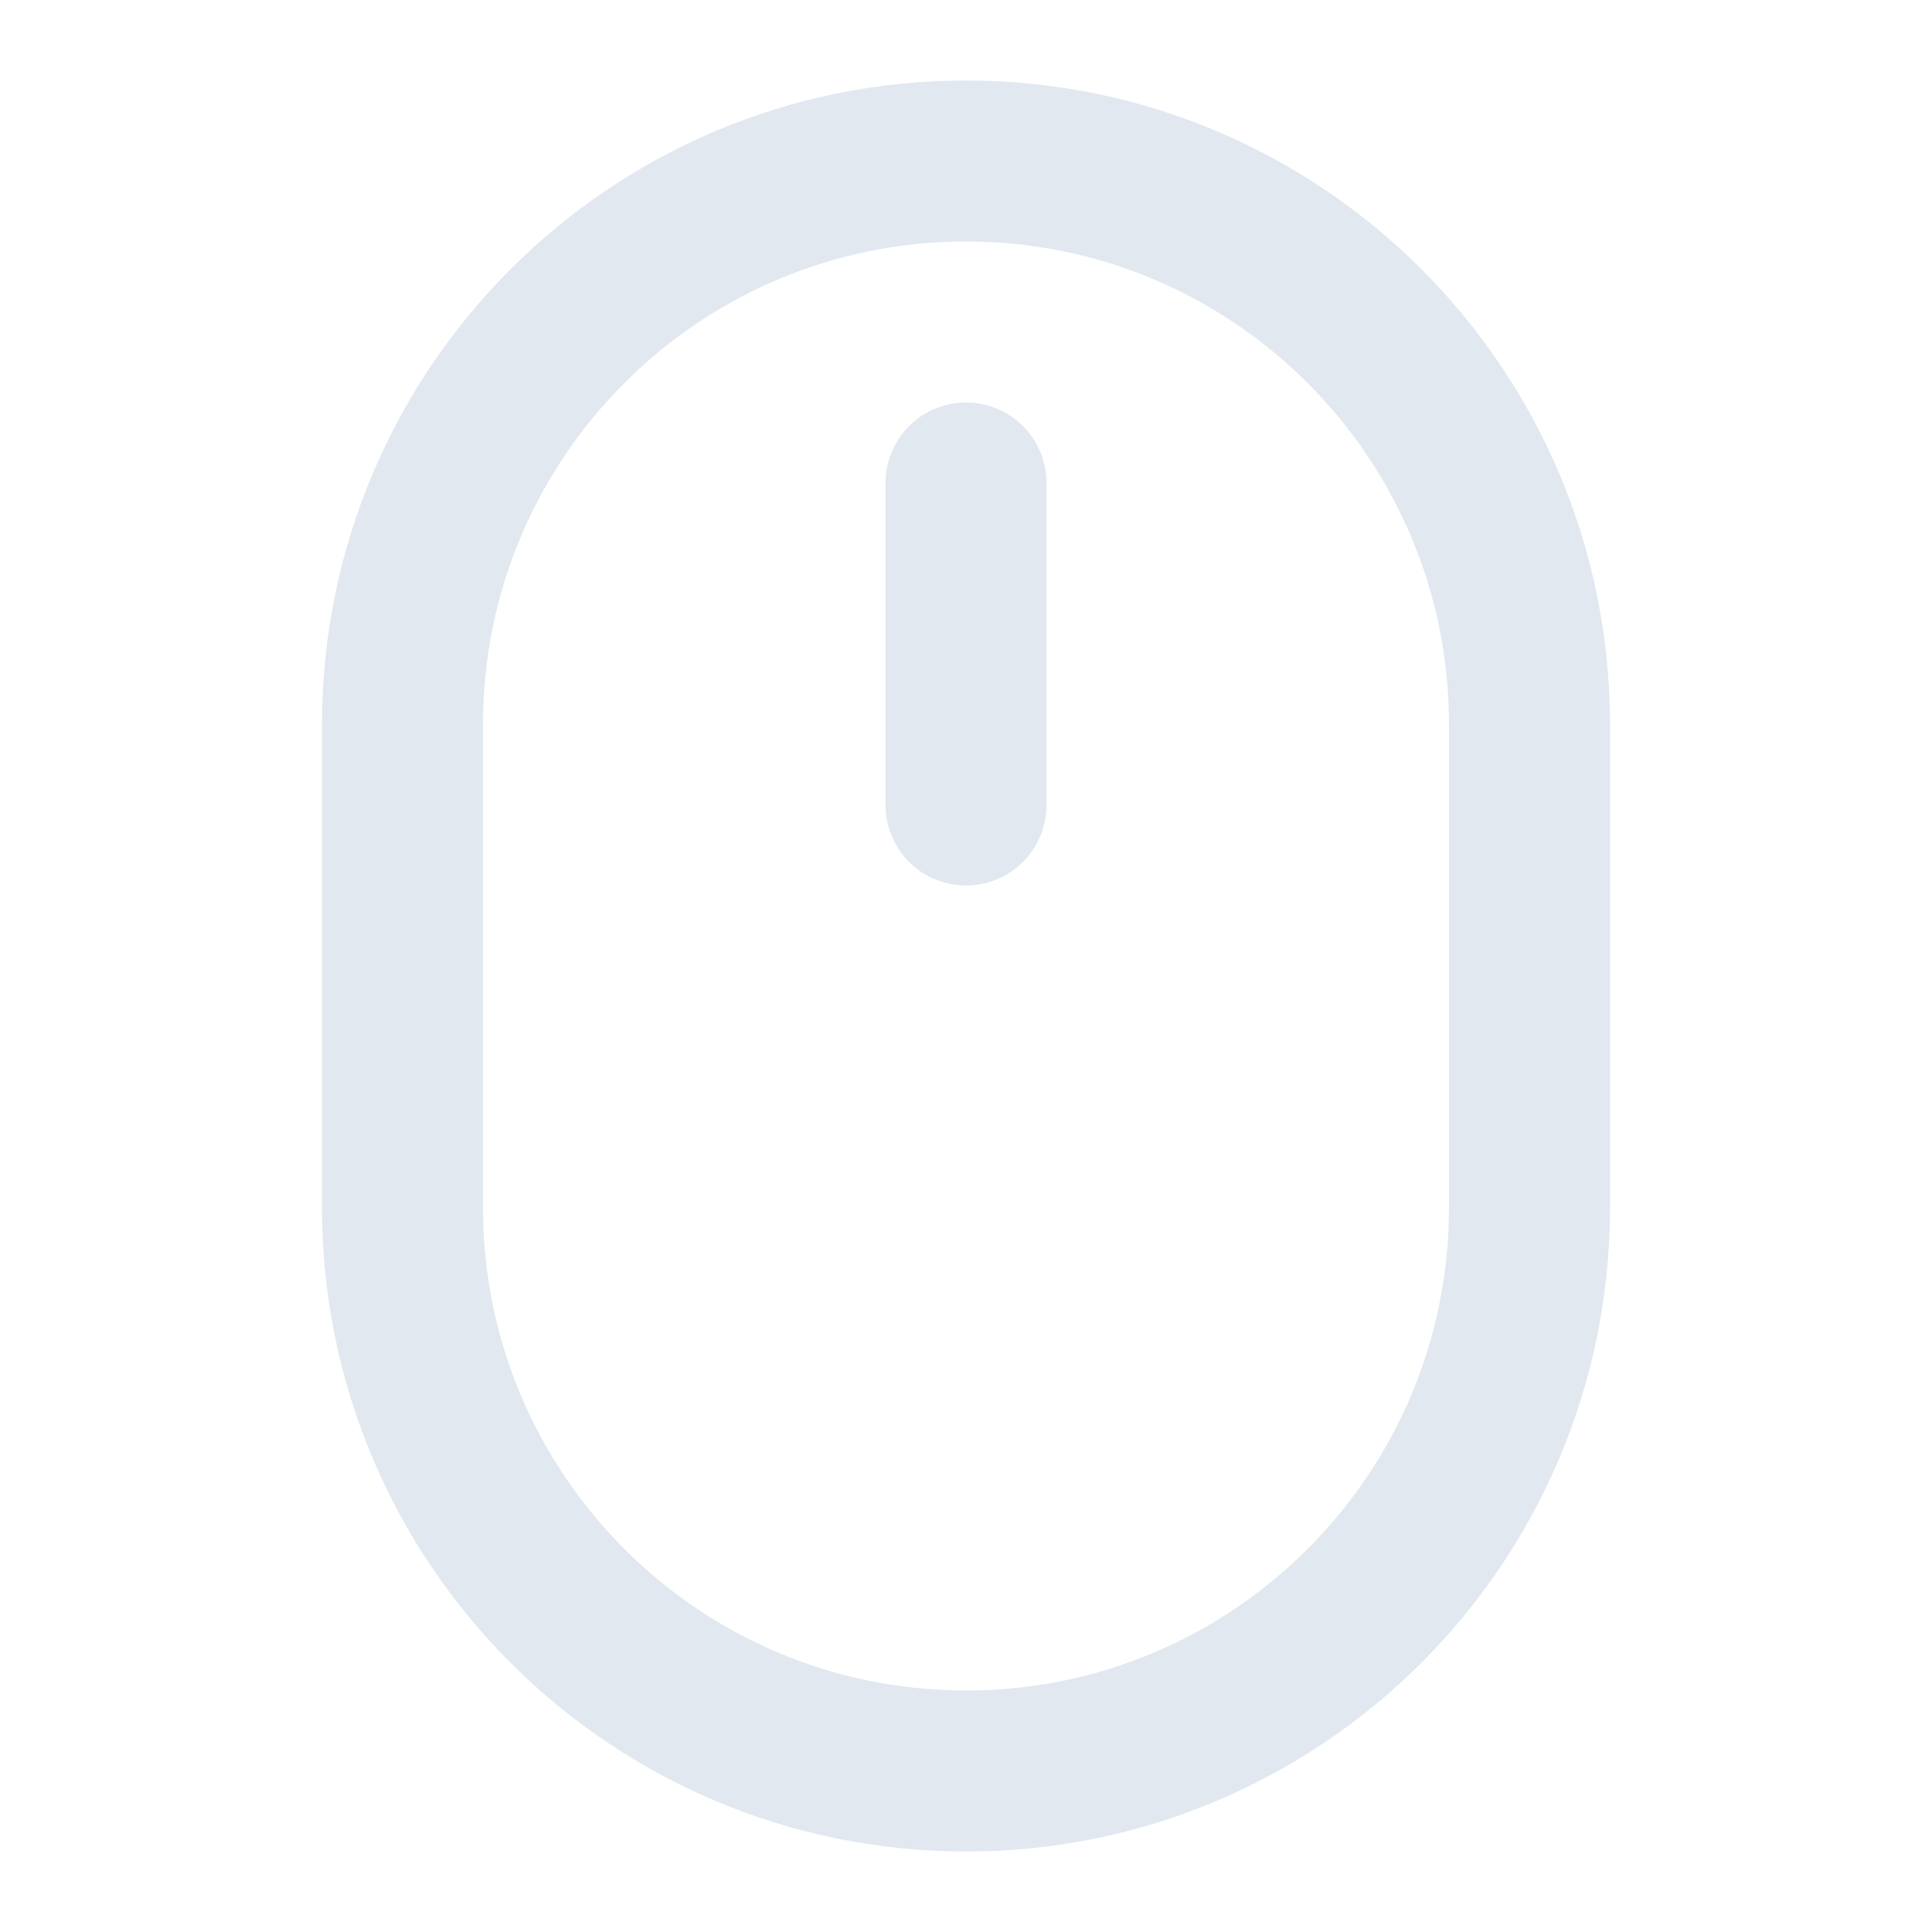
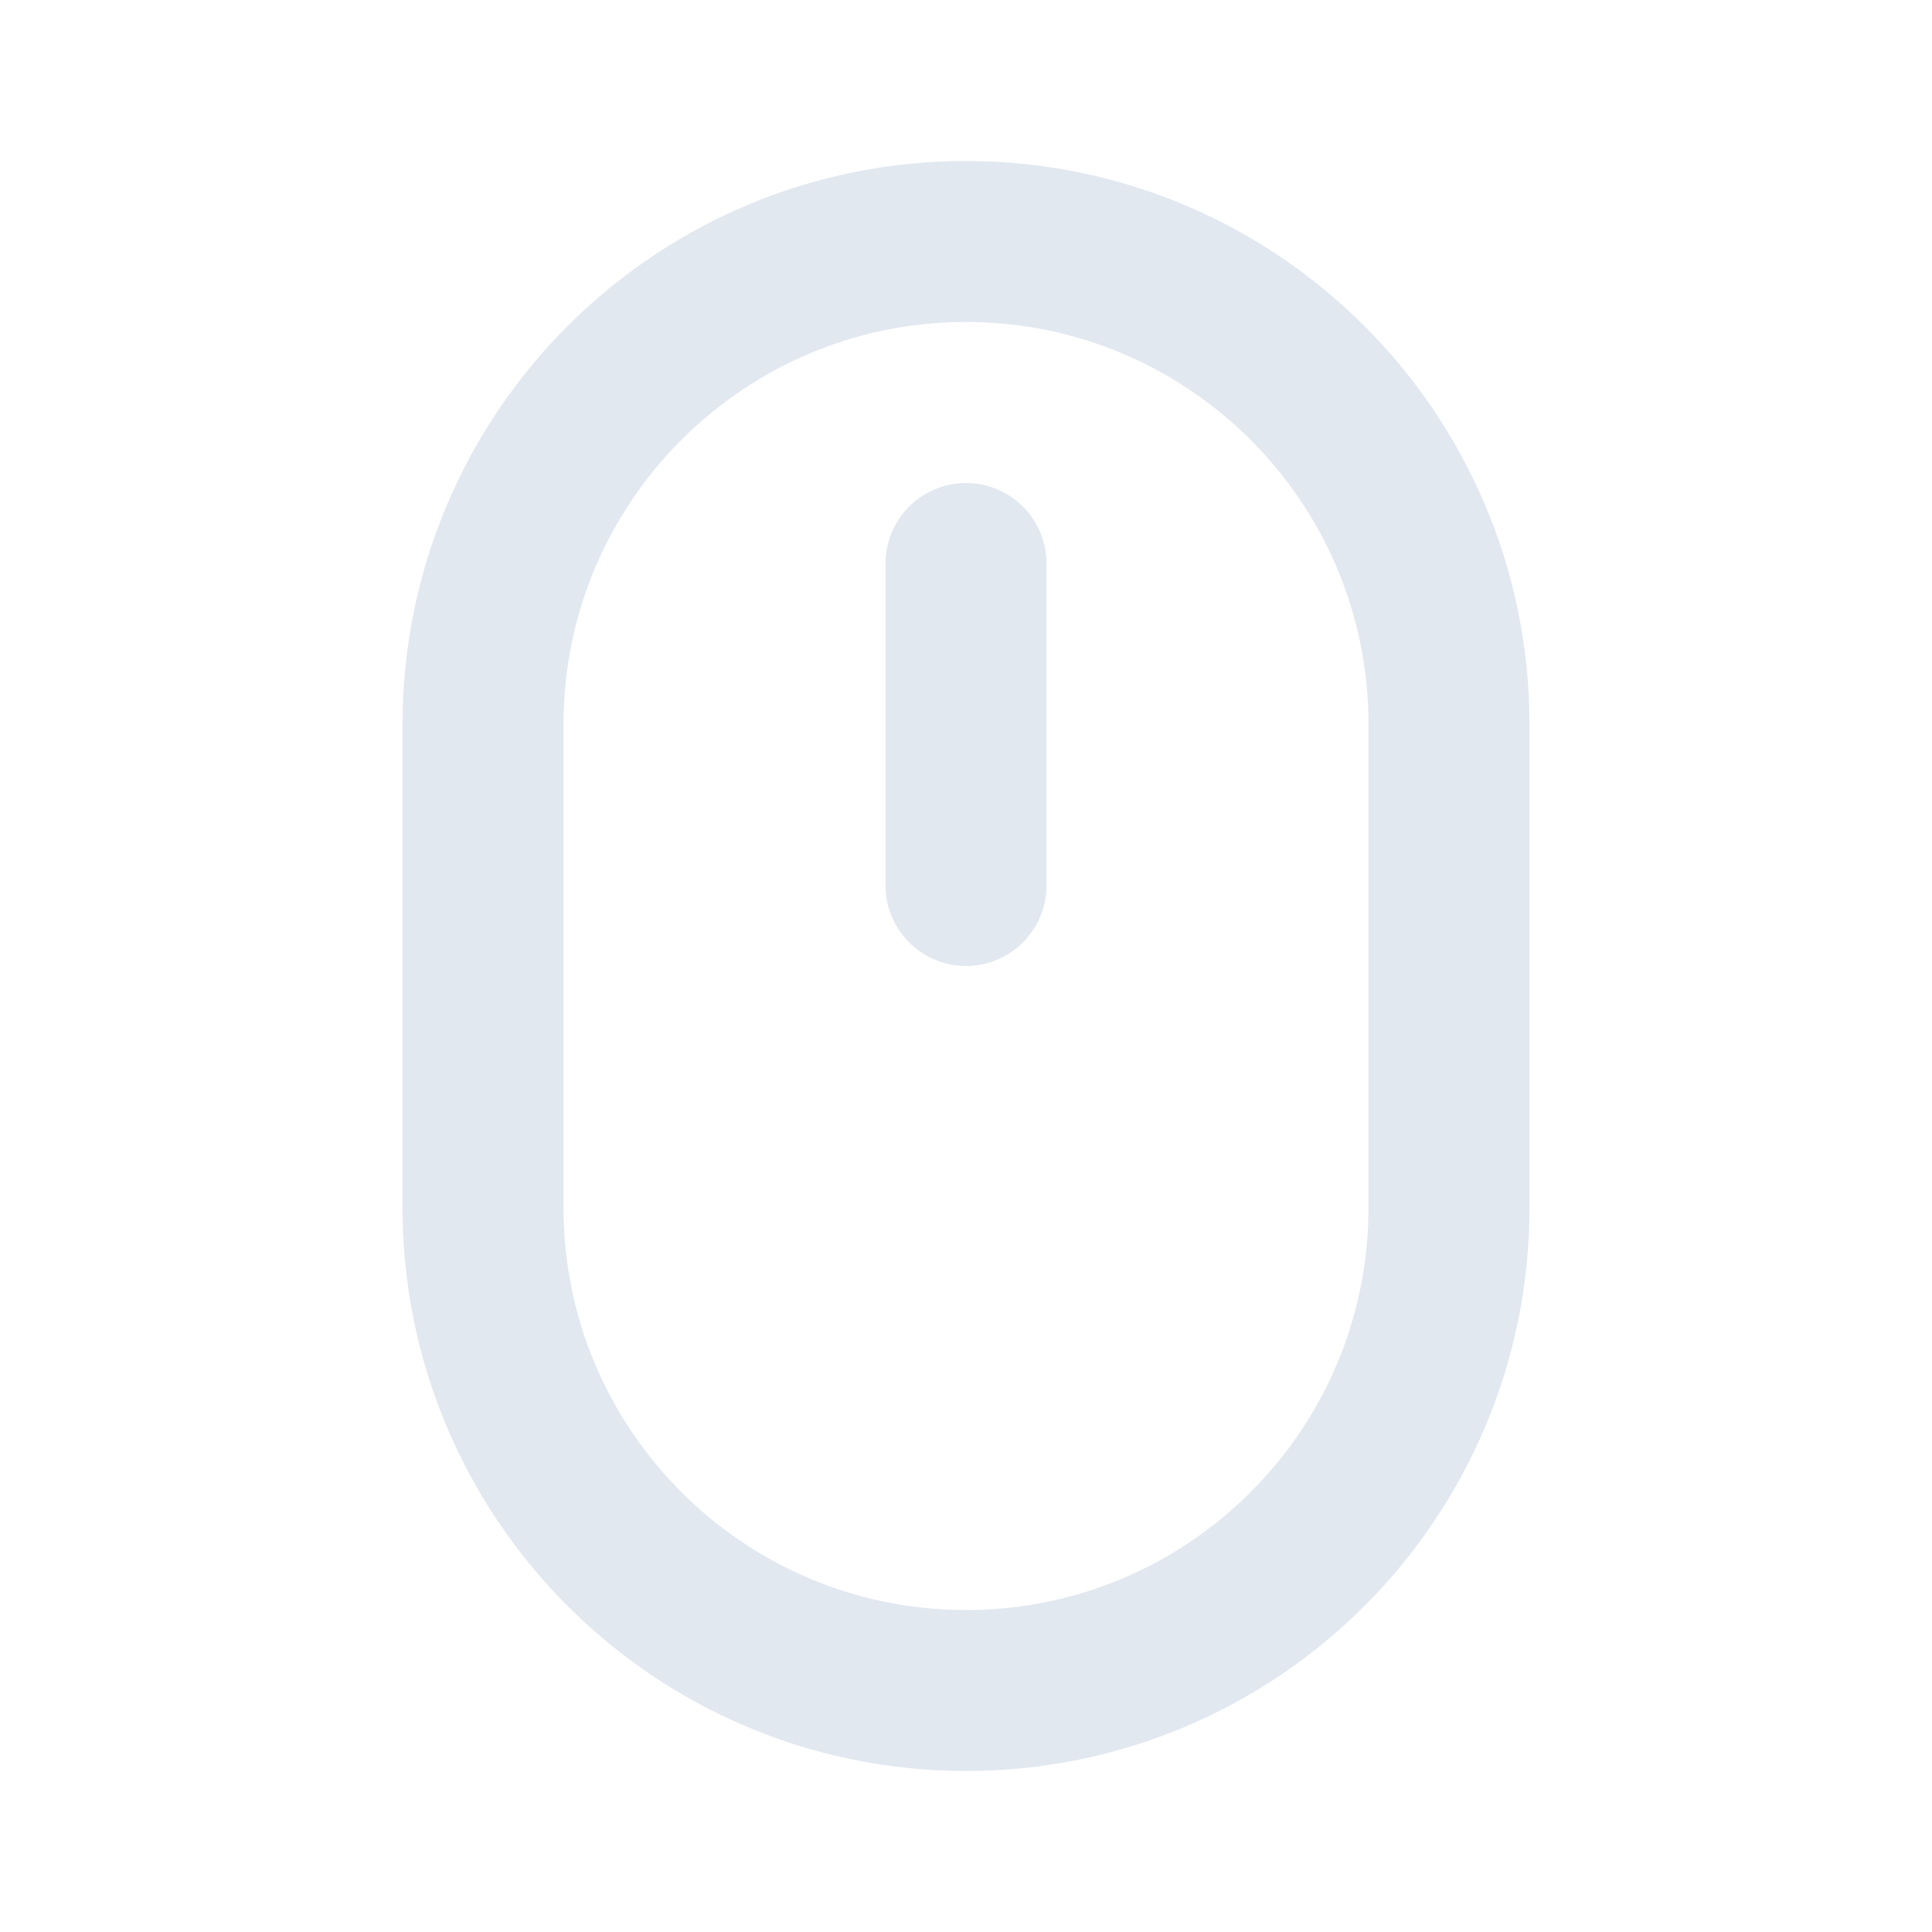
- <svg xmlns="http://www.w3.org/2000/svg" viewBox="0 0 24 24" fill="none" stroke="#e2e8f0" stroke-width="2" stroke-linecap="round" stroke-linejoin="round">
-   <rect x="5" y="2" width="14" height="20" rx="7" />
-   <line x1="12" y1="6" x2="12" y2="10" />
+ <svg viewBox="0 0 24 24" fill="none" stroke="#e2e8f0" stroke-width="2" stroke-linecap="round" stroke-linejoin="round">
+   <rect x="6" y="3" width="12" height="18" rx="6" />
+   <line x1="12" y1="7" x2="12" y2="11" />
</svg>
